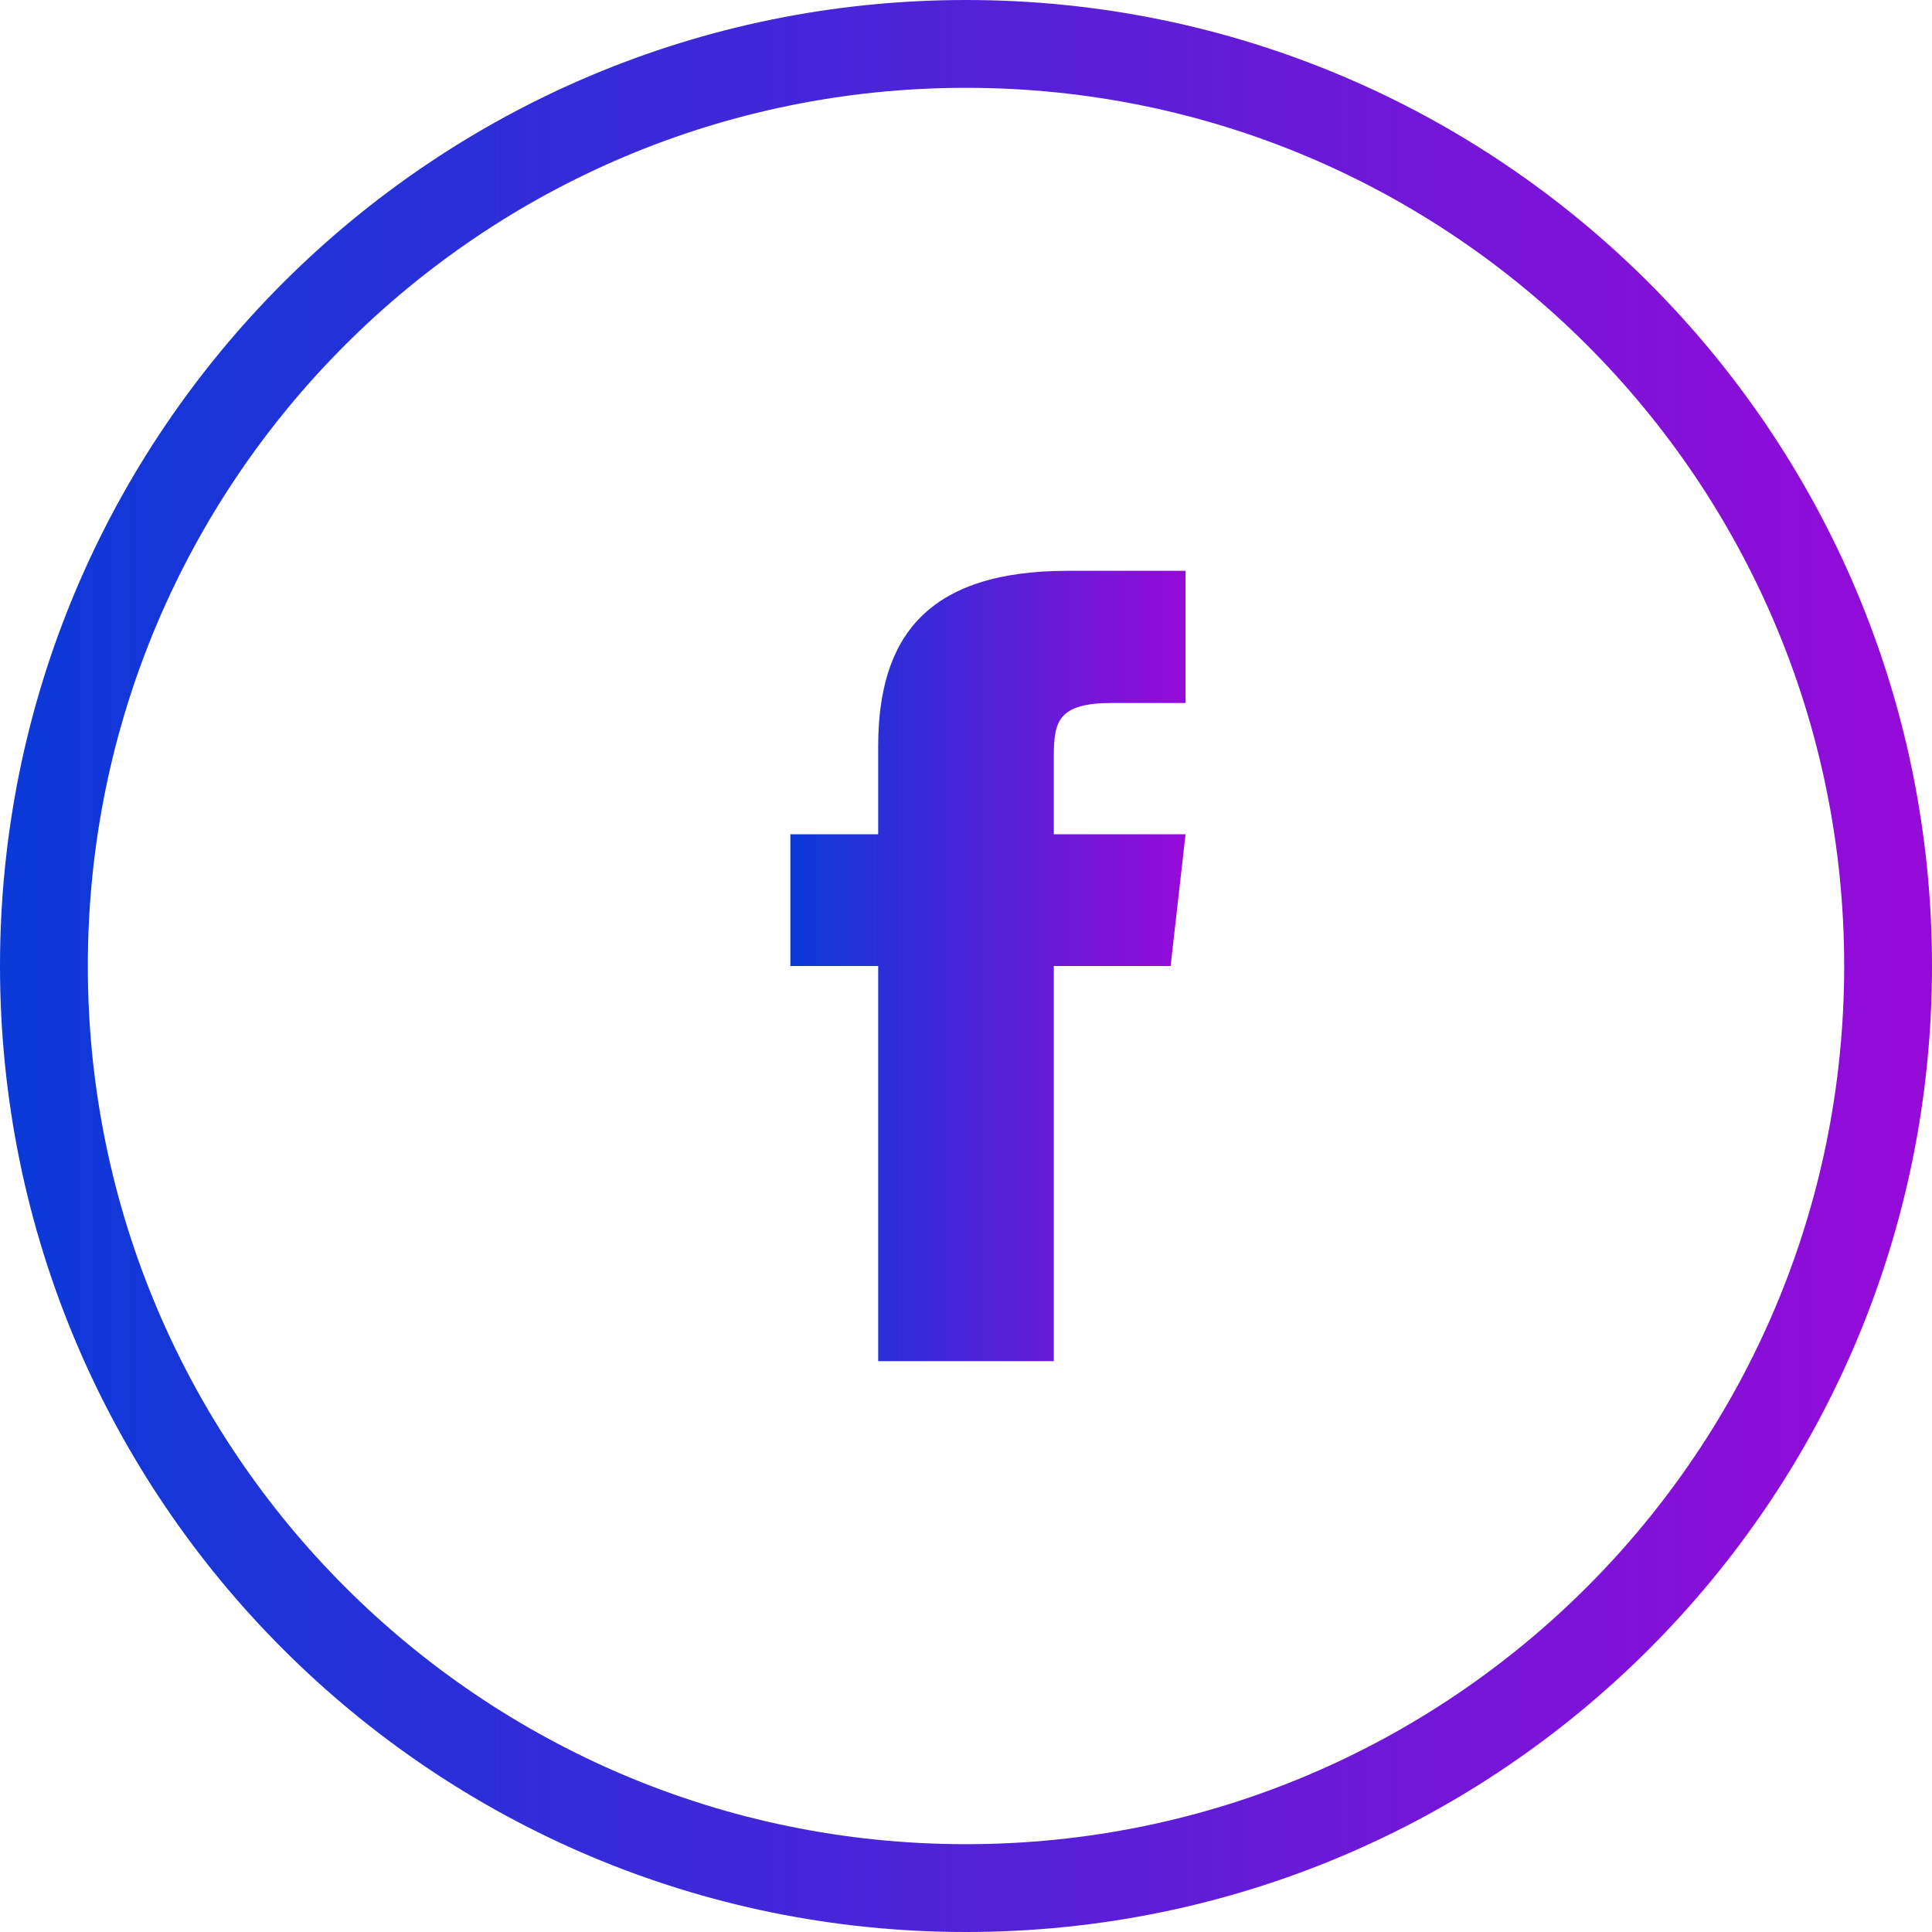
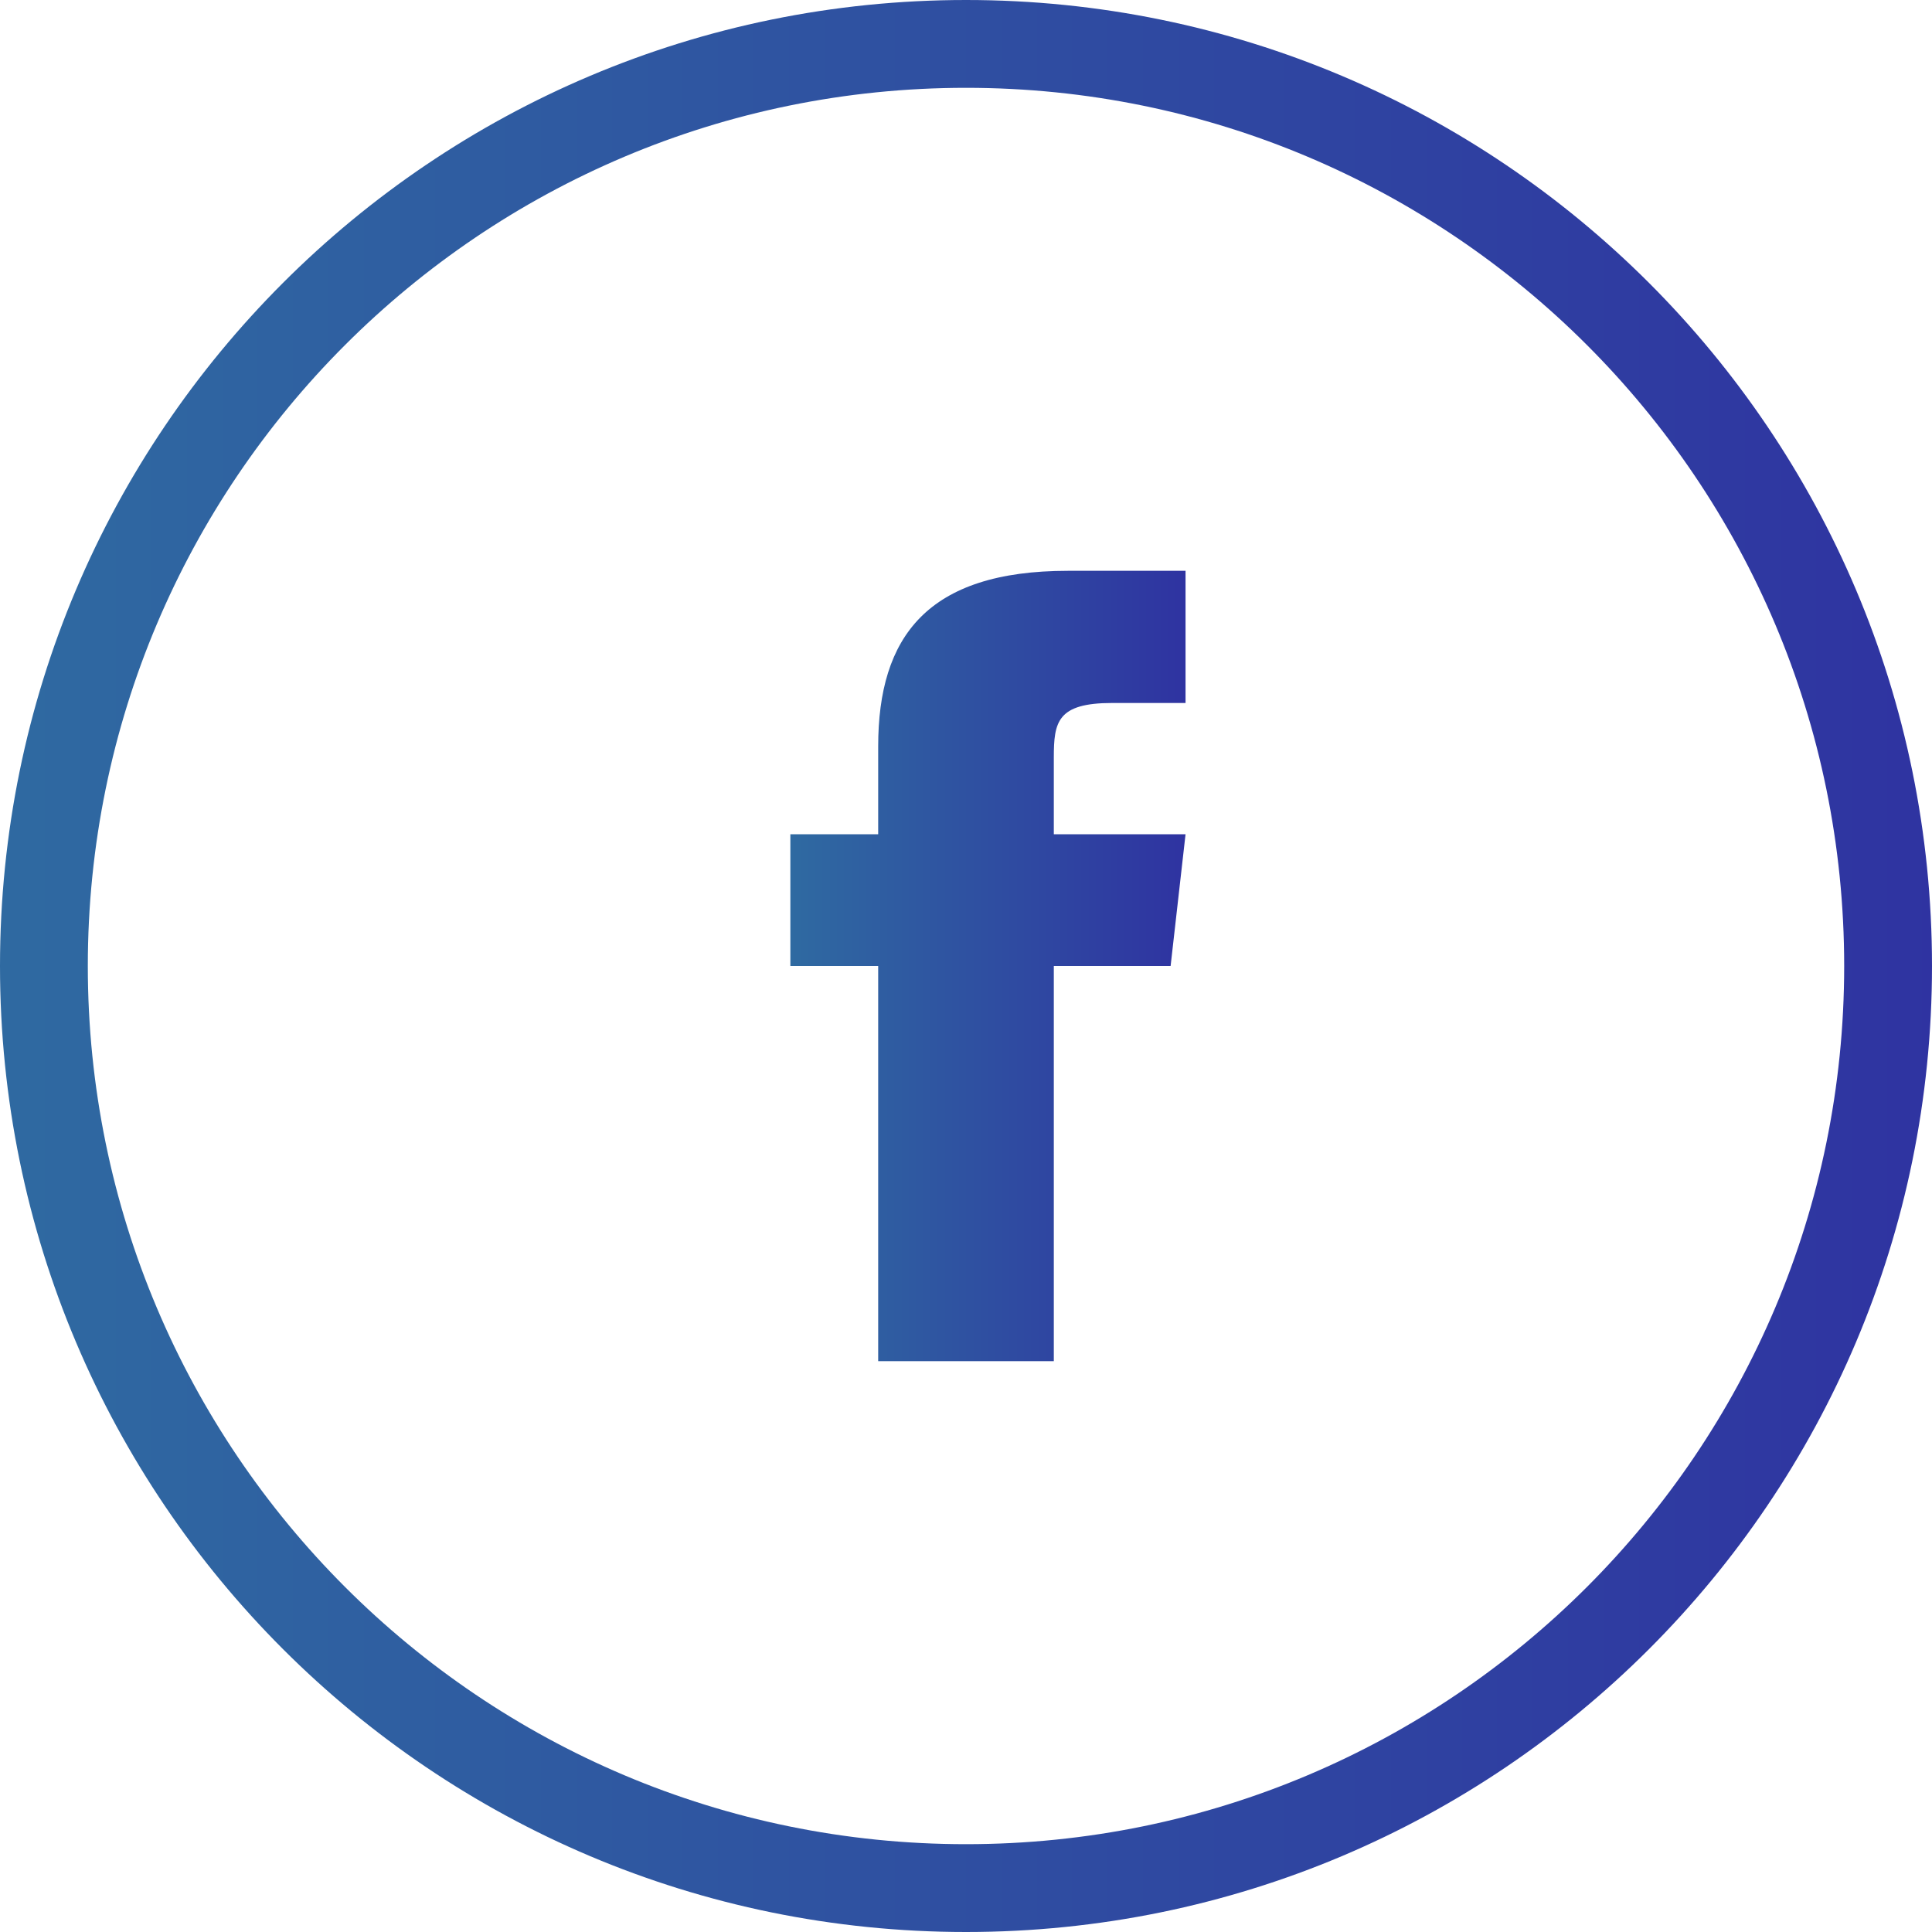
<svg xmlns="http://www.w3.org/2000/svg" version="1.1" viewbox="0 0 512 512" width="512" height="512" x="0" y="0">
  <defs>
    <linearGradient id="bgGradient" x1="0%" y1="0%" x2="100%" y2="0%">
-       <stop offset="0%" stop-color="#0a3ad8" />
-       <stop offset="100%" stop-color="#970ad8" />
+       <stop offset="0%" stop-color="#2f6aa1" />
+       <stop offset="100%" stop-color="#2f33a1" />
    </linearGradient>
  </defs>
  <g fill="url(#bgGradient)">
    <path d="M232.727 197.818v23.273h-23.273V256h23.273v104.727h46.545V256h30.953l3.956-34.909h-34.909v-20.364c0-9.425.931-14.429 15.476-14.429h19.433v-35.026h-31.185c-37.236.001-50.269 17.455-50.269 46.546z" />
    <path d="M256 0C114.615 0 0 114.615 0 256s114.615 256 256 256 256-114.615 256-256S397.385 0 256 0zm0 488.727C127.468 488.727 23.273 384.532 23.273 256S127.468 23.273 256 23.273 488.727 127.468 488.727 256 384.532 488.727 256 488.727z" />
  </g>
</svg>
